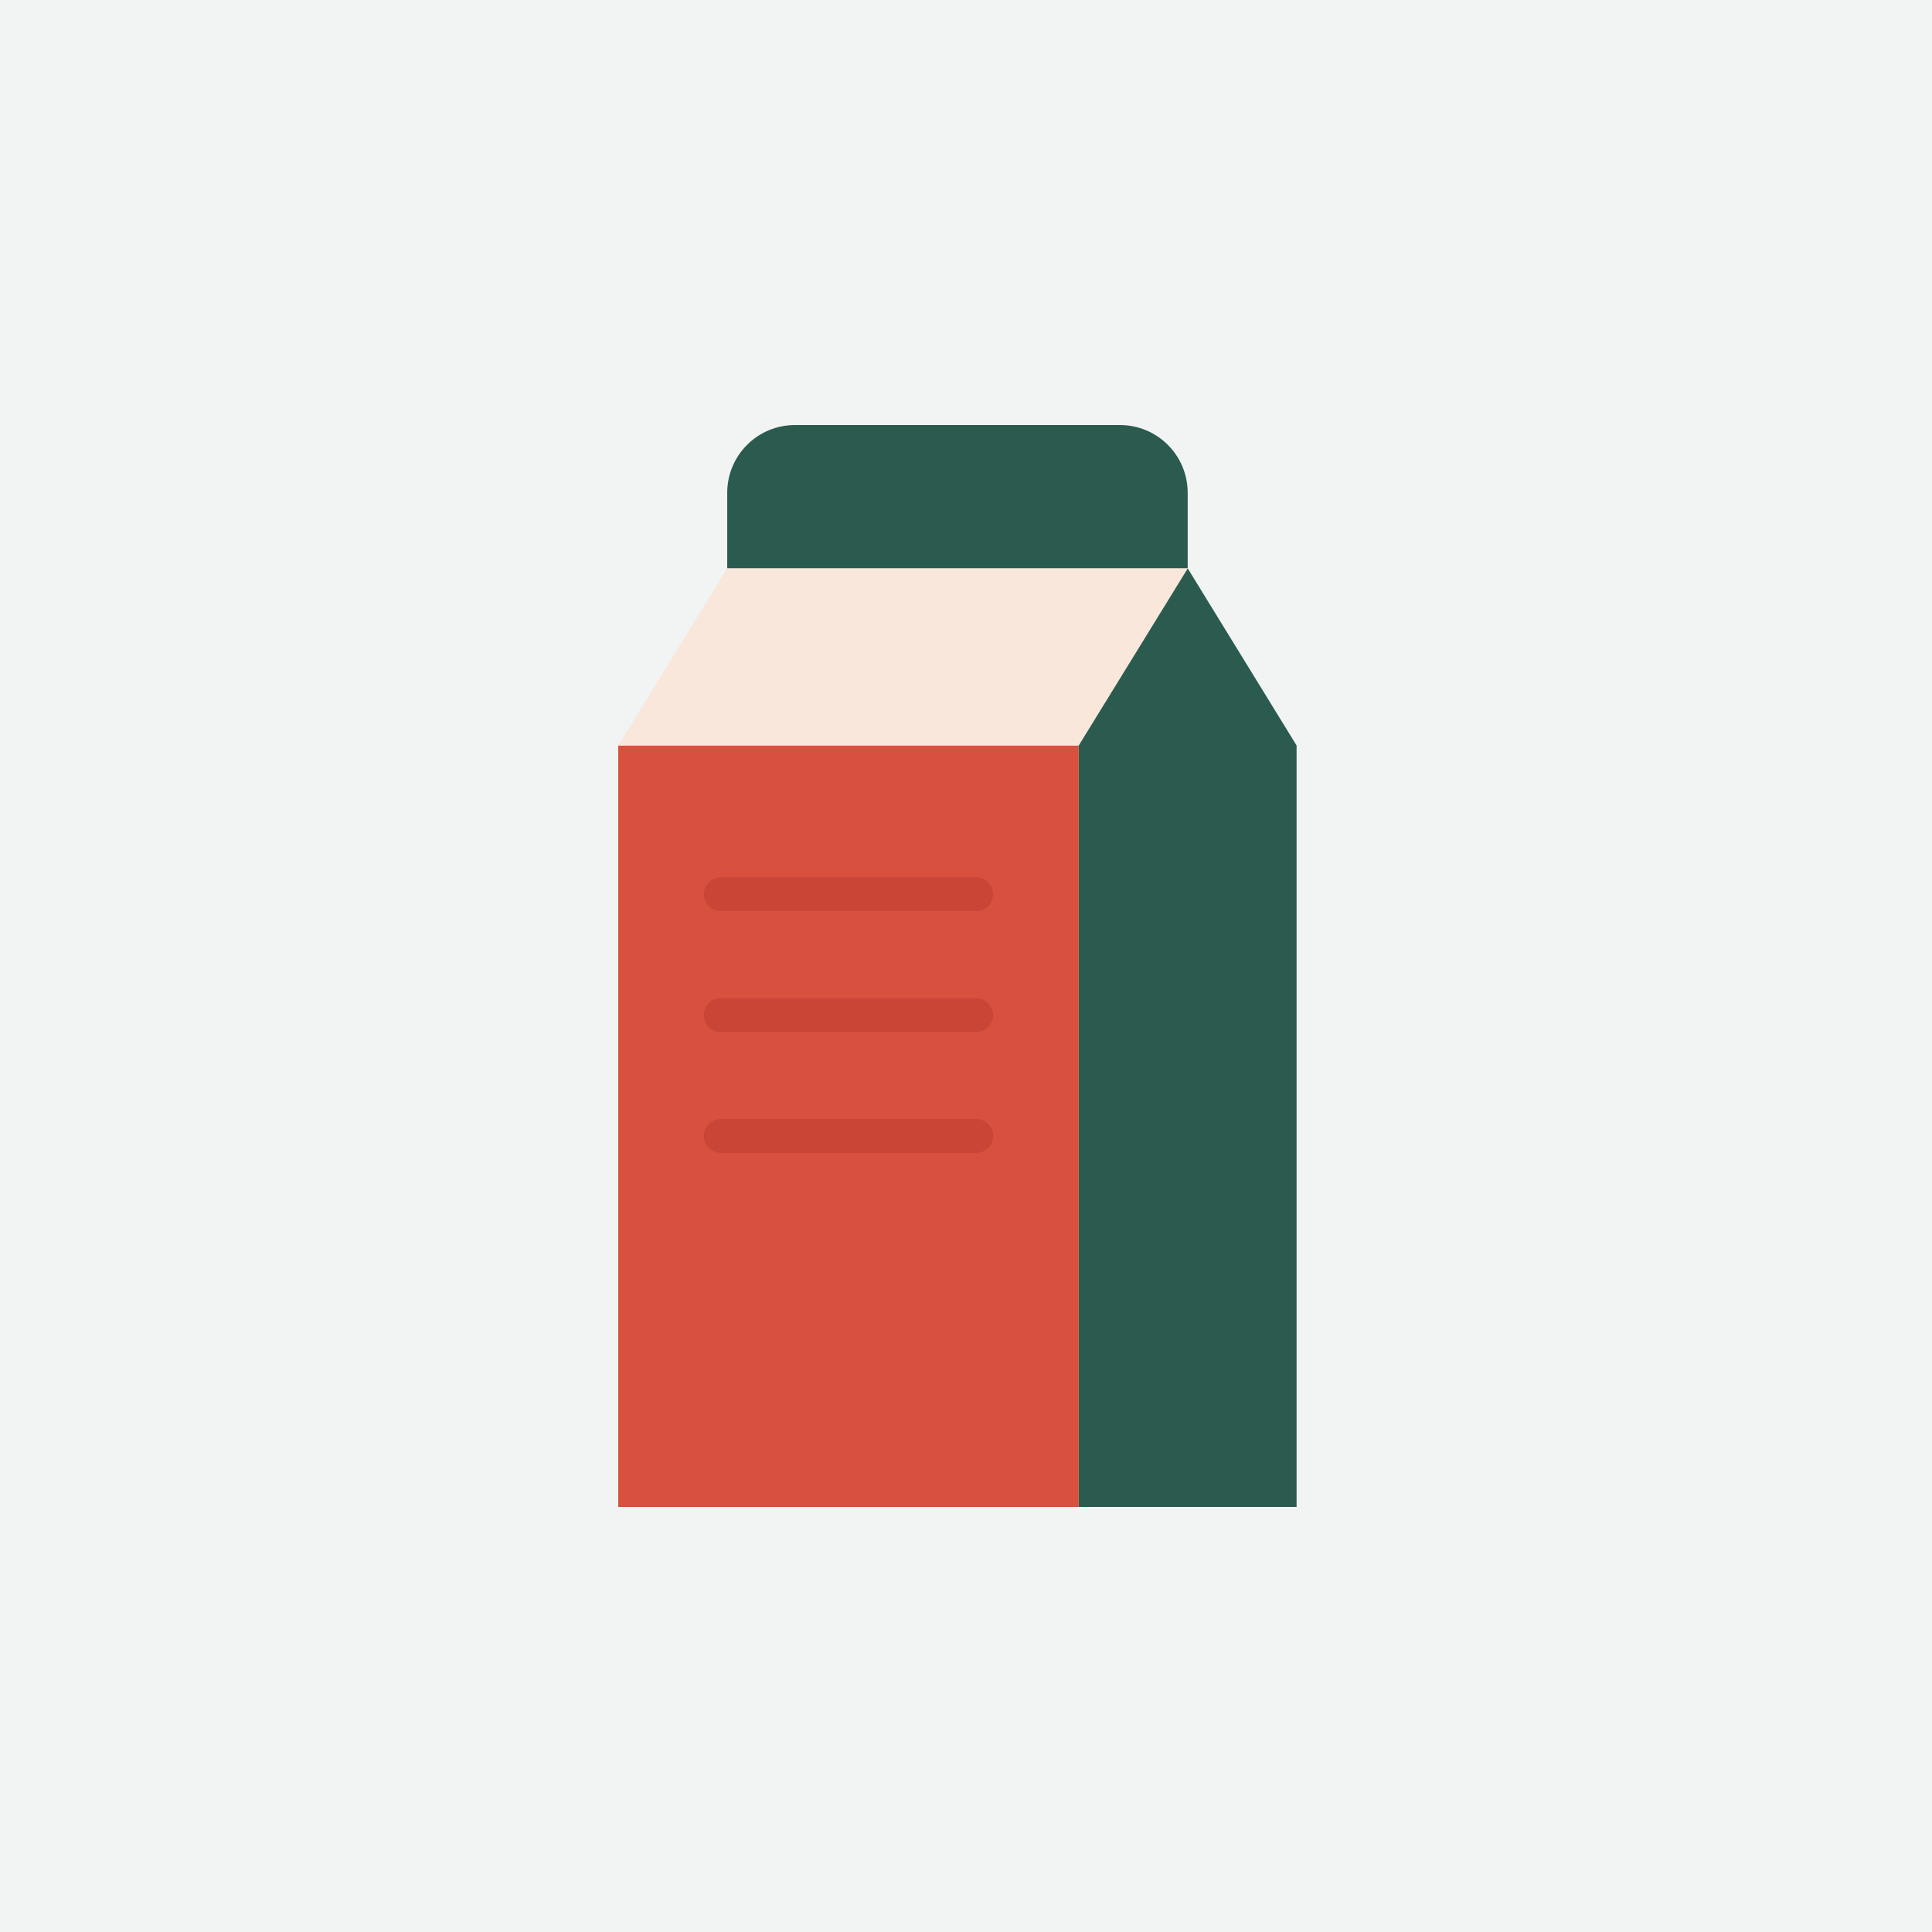
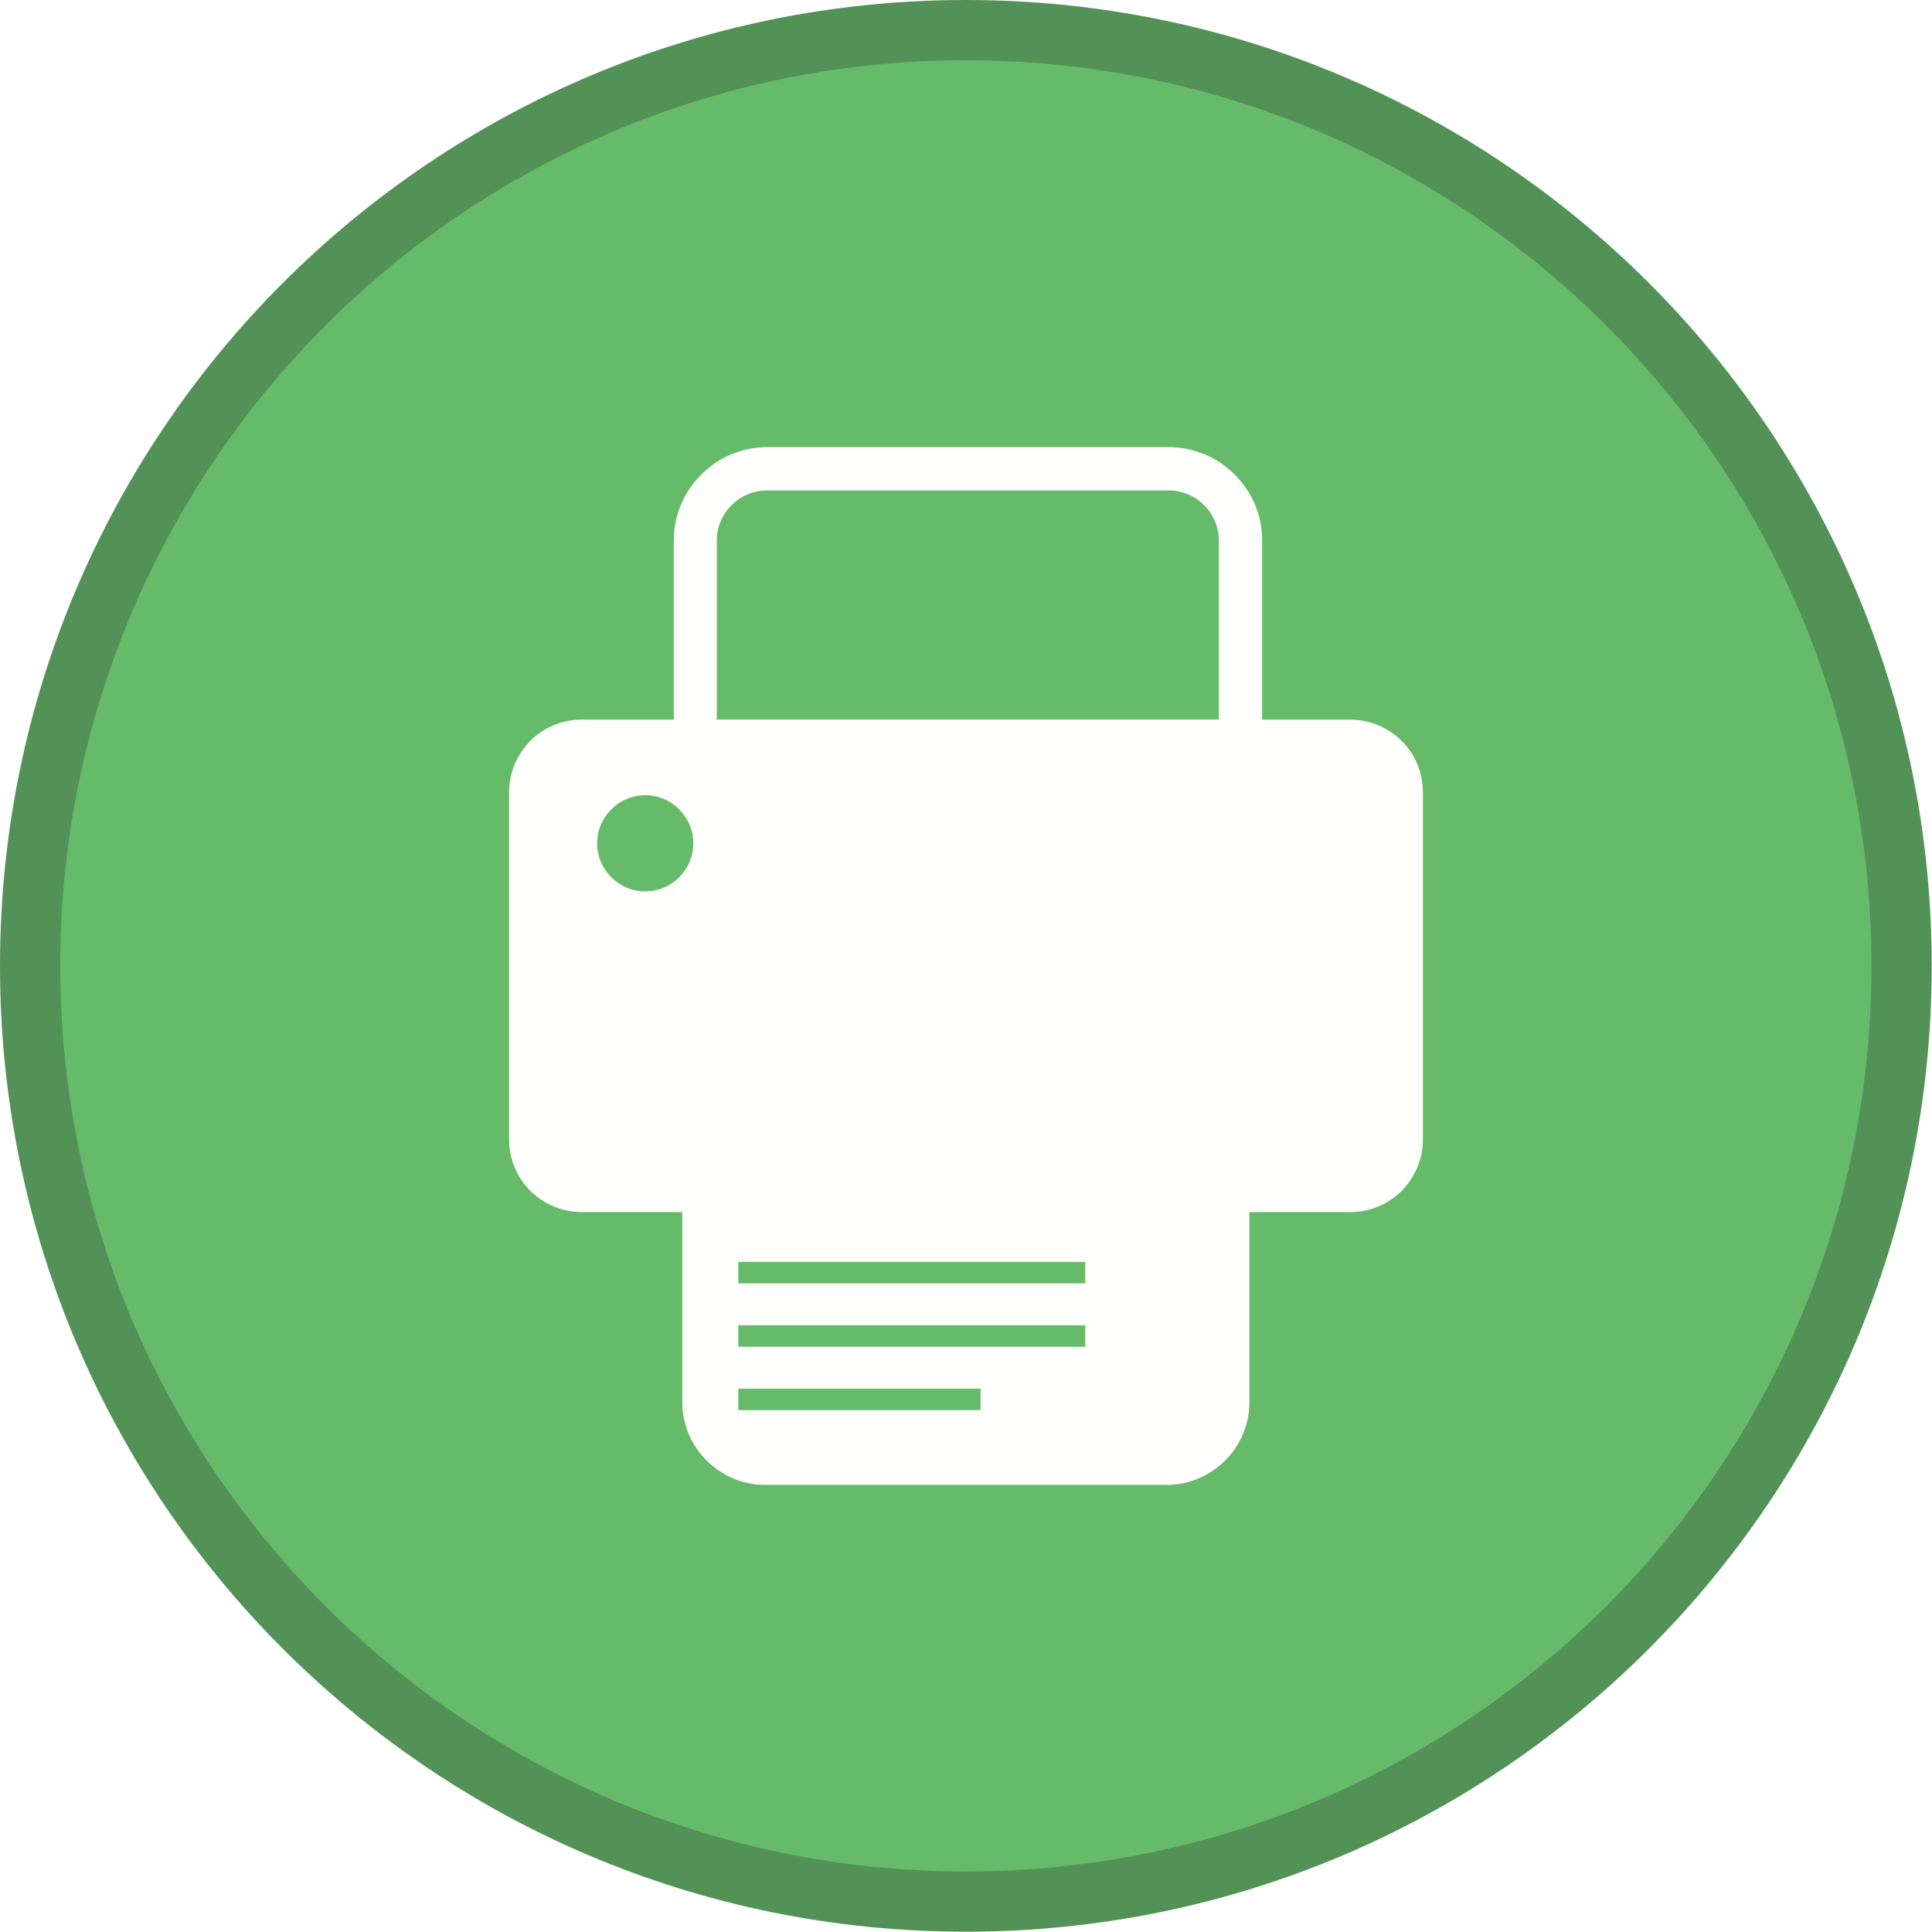
- <svg xmlns="http://www.w3.org/2000/svg" width="100" height="100" viewBox="0 0 100 100" fill="none">
-   <rect width="100" height="100" fill="#F1F4F3" />
-   <path d="M55.833 38.585H32V78H55.833V38.585Z" fill="#D7513E" />
-   <path d="M61.474 29.421H37.641V25.507C37.641 23.569 39.209 22 41.148 22H57.967C59.905 22 61.474 23.569 61.474 25.507V29.421Z" fill="#2B5B4F" />
-   <path d="M55.833 38.585H32L37.634 29.421H61.474L55.833 38.585Z" fill="#FAE7DB" />
-   <path d="M67.111 38.585V78H55.836V38.585L61.477 29.421L67.111 38.585Z" fill="#2B5B4F" />
-   <path d="M50.526 47.16H37.304C36.822 47.16 36.43 46.768 36.43 46.285C36.43 45.803 36.822 45.411 37.304 45.411H50.526C51.008 45.411 51.401 45.803 51.401 46.285C51.401 46.776 51.008 47.16 50.526 47.16Z" fill="#C94536" />
-   <path d="M50.526 53.42H37.304C36.822 53.42 36.43 53.028 36.43 52.545C36.43 52.063 36.822 51.671 37.304 51.671H50.526C51.008 51.671 51.401 52.063 51.401 52.545C51.401 53.028 51.008 53.42 50.526 53.42Z" fill="#C94536" />
-   <path d="M50.526 59.673H37.304C36.822 59.673 36.43 59.281 36.43 58.798C36.43 58.315 36.822 57.923 37.304 57.923H50.526C51.008 57.923 51.401 58.315 51.401 58.798C51.401 59.281 51.008 59.673 50.526 59.673Z" fill="#C94536" />
+ <svg xmlns="http://www.w3.org/2000/svg" width="655.359" height="655.359" fill-rule="evenodd" clip-rule="evenodd" image-rendering="optimizeQuality" shape-rendering="geometricPrecision" text-rendering="geometricPrecision" viewBox="0 0 6.827 6.827" id="printing">
+   <circle cx="3.413" cy="3.413" r="3.413" fill="#539256" />
+   <circle cx="3.413" cy="3.413" r="3.2" fill="#66bb6a" />
+   <path fill="#fffffe" fill-rule="nonzero" d="M2.056 2.543l2.715 0c0.071,0 0.135,0.029 0.182,0.075 0.047,0.047 0.075,0.111 0.075,0.182l0 1.226c0,0.071 -0.029,0.135 -0.075,0.182 -0.047,0.047 -0.111,0.075 -0.182,0.075l-0.394 0 -1.927 0 -0.394 0c-0.071,0 -0.135,-0.029 -0.182,-0.075 -0.047,-0.047 -0.075,-0.111 -0.075,-0.182l0 -1.226c0,-0.071 0.029,-0.135 0.075,-0.182 0.047,-0.047 0.111,-0.075 0.182,-0.075zm0.224 0.607c0.047,0 0.089,-0.019 0.12,-0.05 0.031,-0.031 0.05,-0.073 0.05,-0.12 0,-0.047 -0.019,-0.089 -0.05,-0.12 -0.031,-0.031 -0.073,-0.05 -0.12,-0.05 -0.047,0 -0.089,0.019 -0.12,0.05 -0.031,0.031 -0.05,0.073 -0.05,0.12 0,0.047 0.019,0.089 0.05,0.12 0.031,0.031 0.073,0.05 0.12,0.05z" />
+   <path fill="#fffffe" fill-rule="nonzero" d="M4.415 4.245l0 .71c0 .08-.033.153-.086.206-.053.053-.126.086-.206.086l-1.42 0c-.08 0-.153-.033-.206-.086-.053-.053-.086-.126-.086-.206l0-.71 0-.038.038 0 1.927 0 .038 0 0 .038zm-1.806.29l1.226 0 0-.076-1.226 0 0 .076zm1.226.148l-1.226 0 0 .076 1.226 0 0-.076zm-.37.224l-.856 0 0 .076.856 0 0-.076zM2.71 1.58l1.42 0c.088 0 .171.035.233.097.062.062.097.145.097.233l0 .786-2.079 0 0-.786c0-.088.035-.171.097-.233.062-.062.145-.097.233-.097zm-.177.963l1.774 0 0-.633c0-.047-.019-.092-.052-.125-.033-.033-.078-.052-.125-.052l-1.42 0c-.047 0-.092.019-.125.052-.033.033-.052.078-.052.125l0 .633z" />
</svg>
